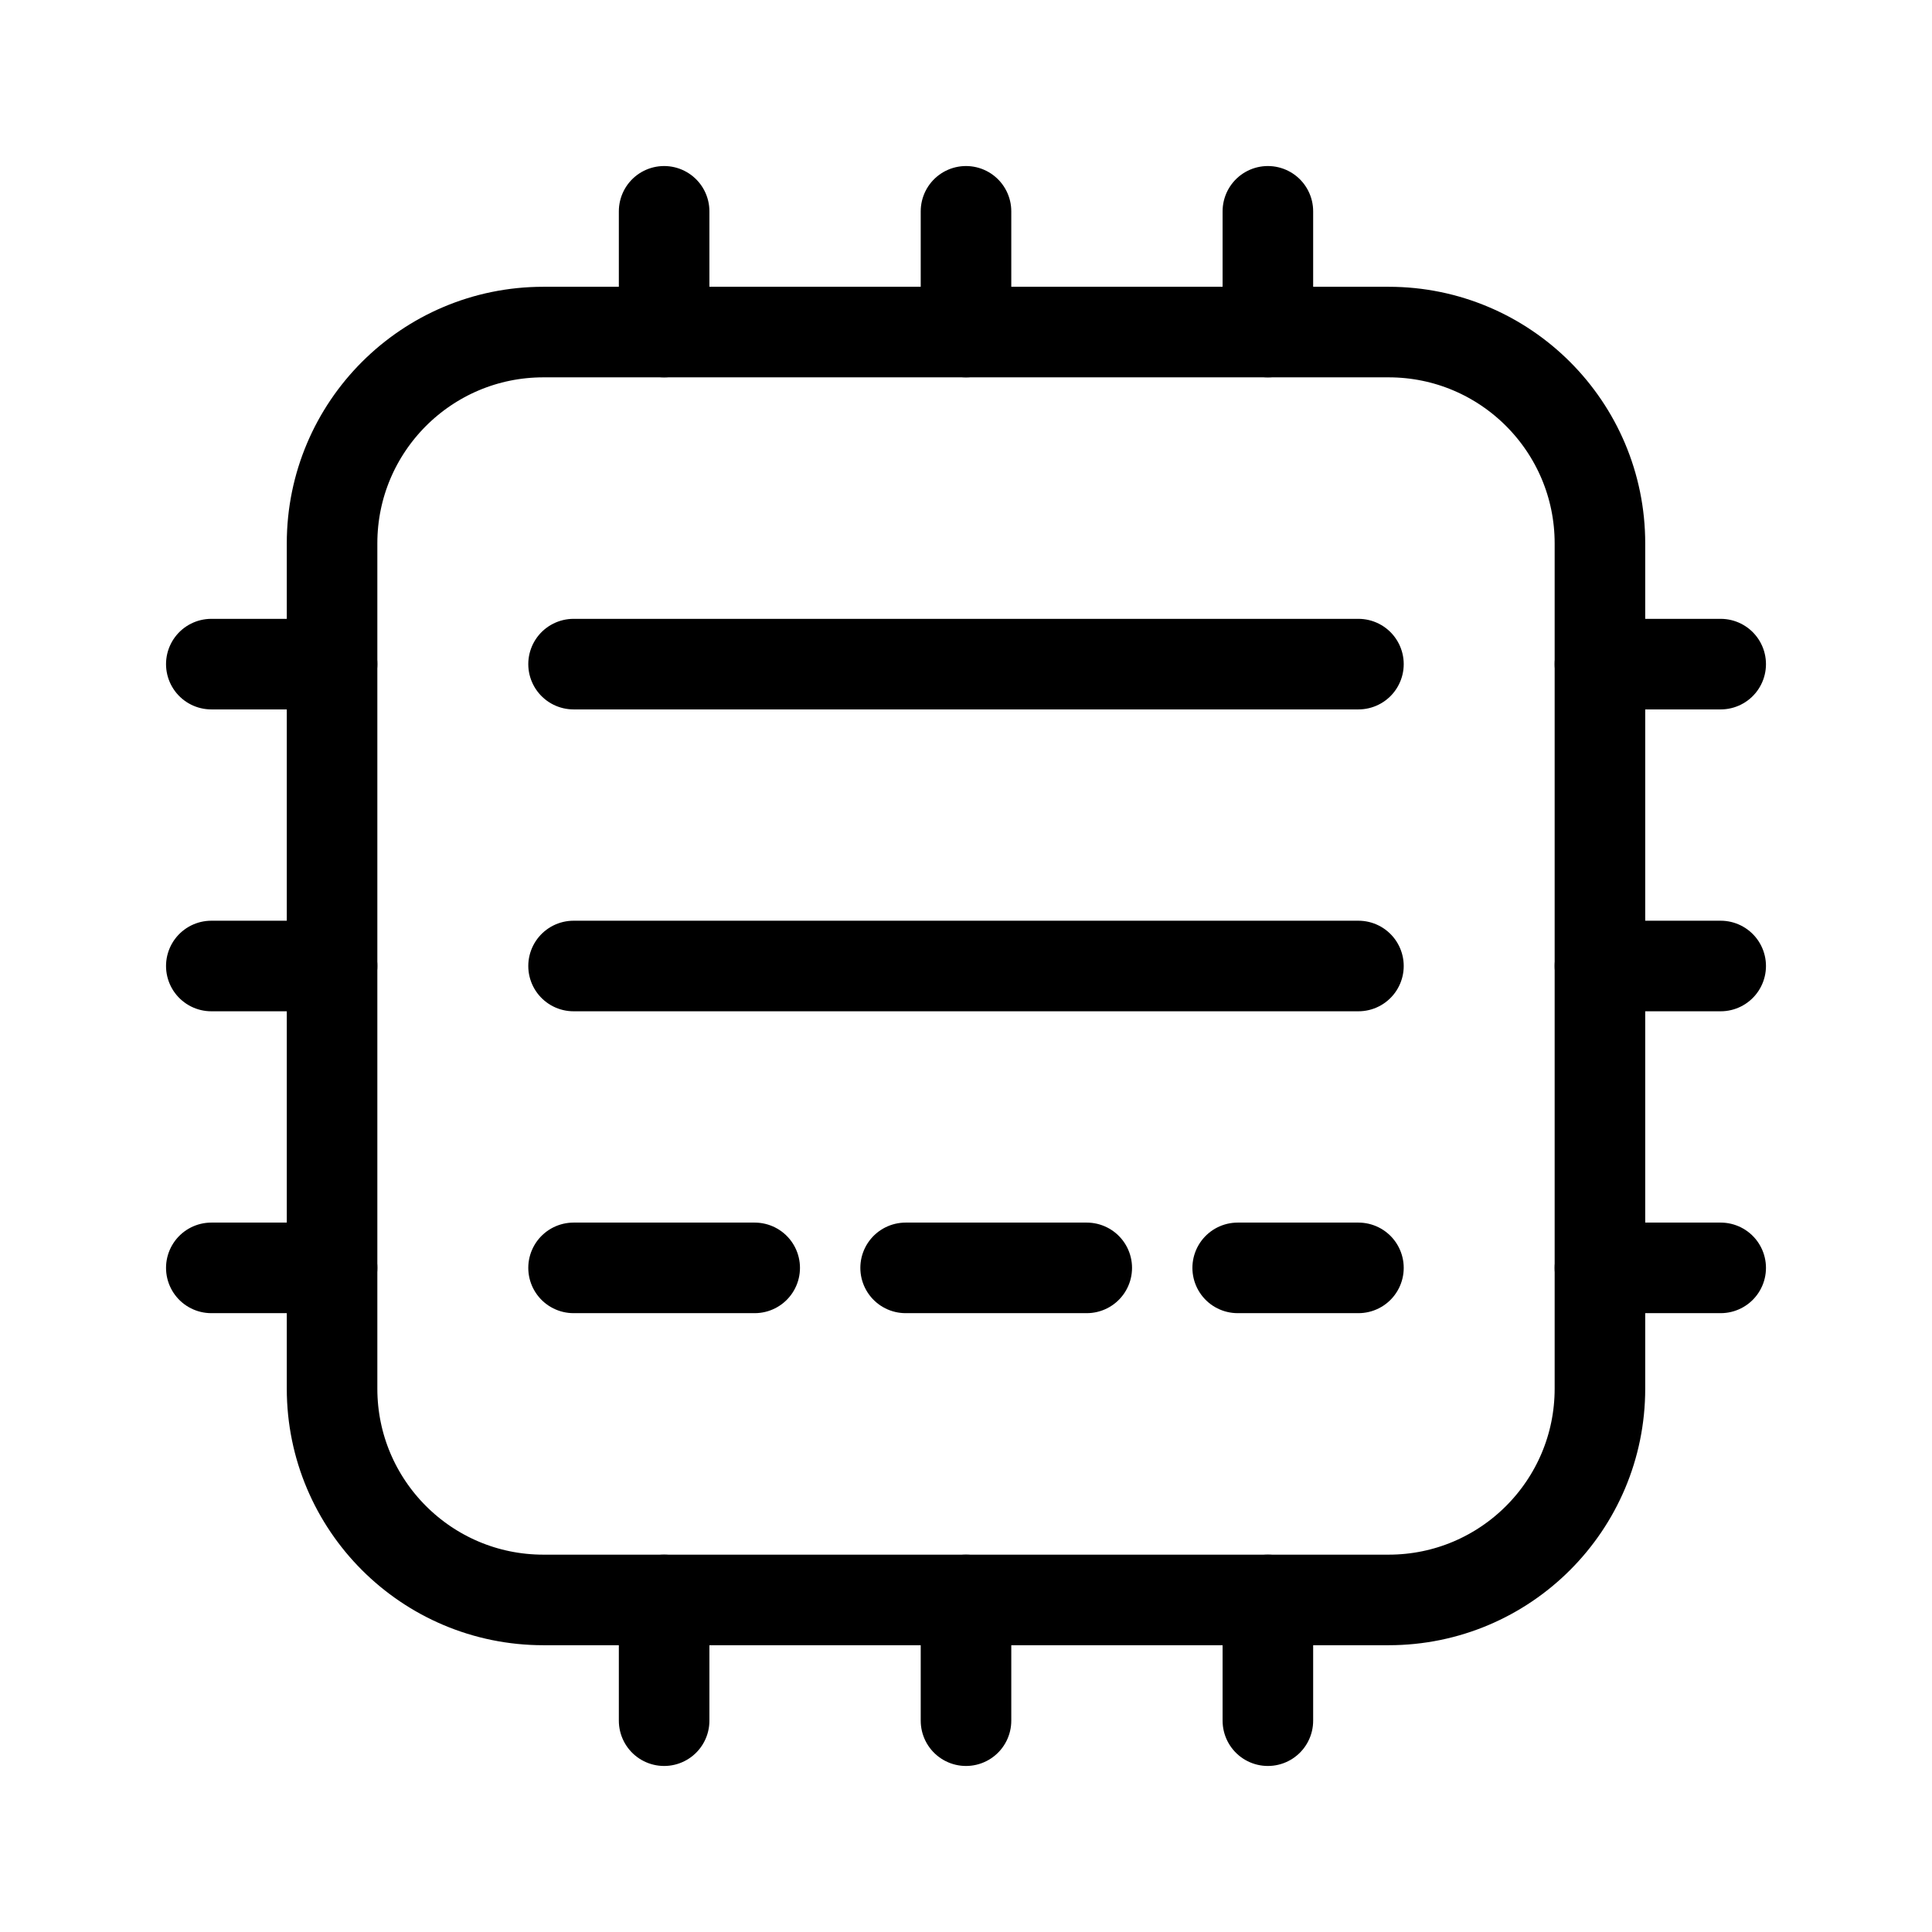
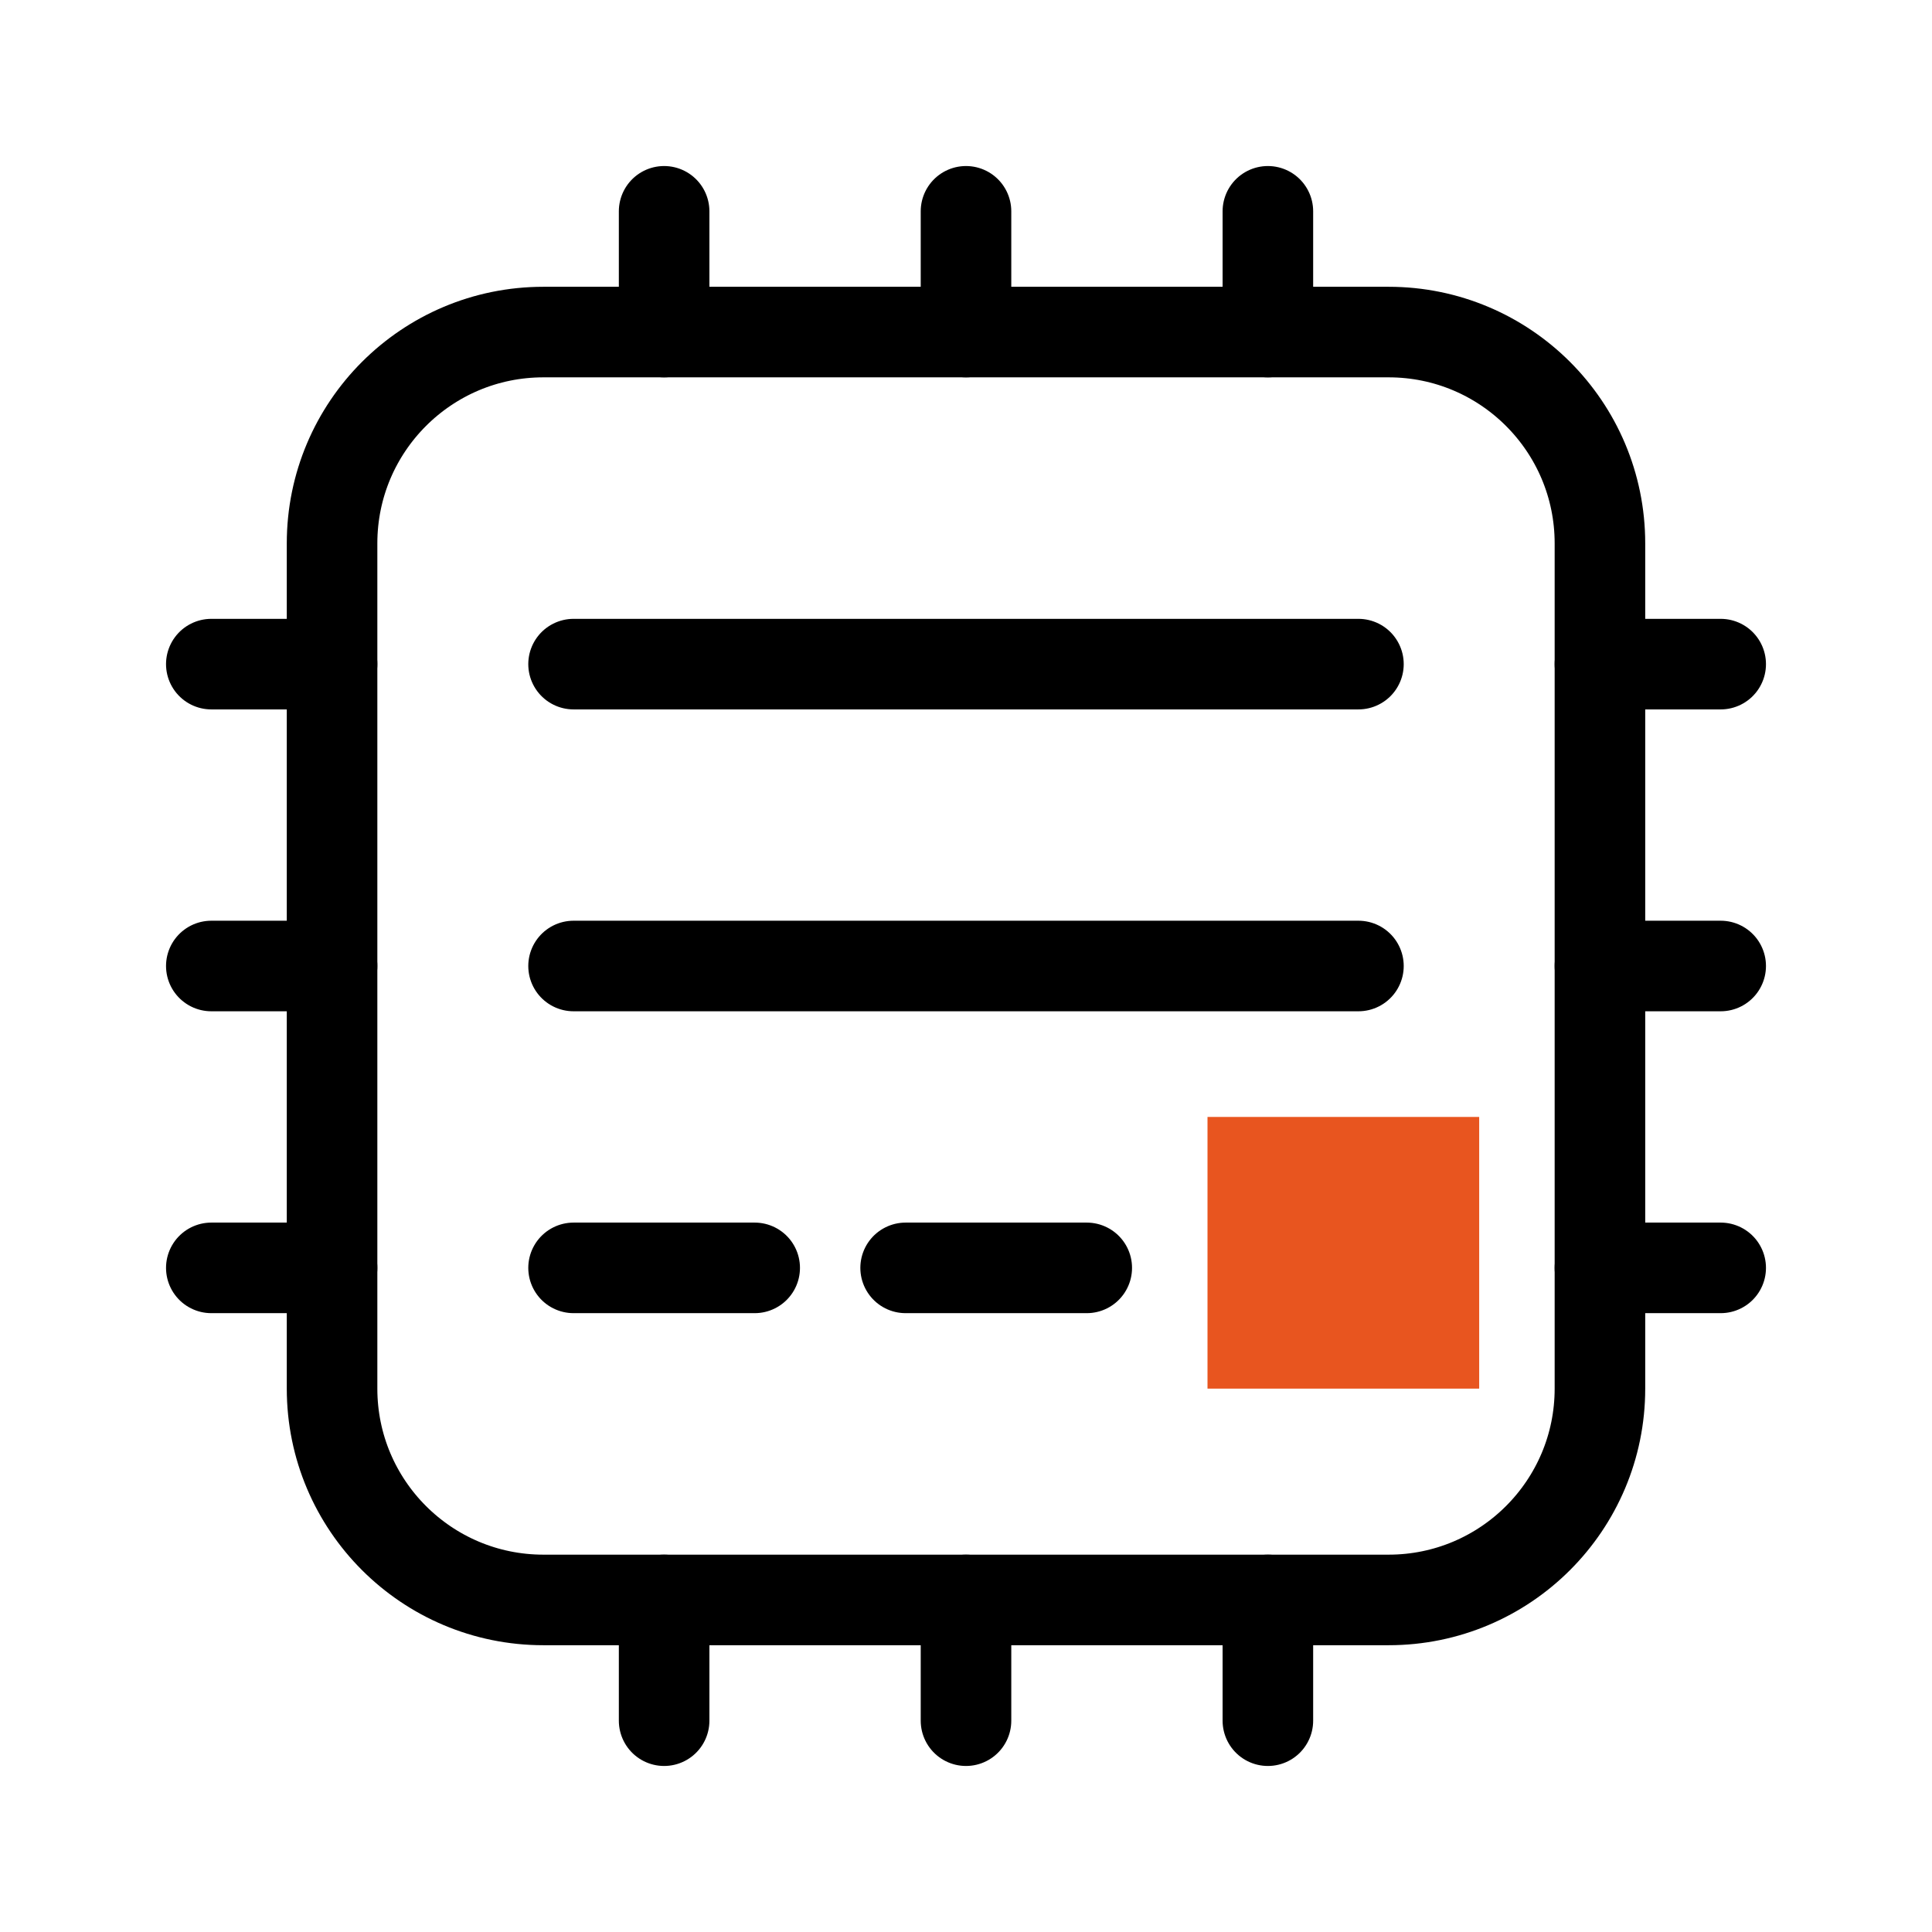
<svg xmlns="http://www.w3.org/2000/svg" viewBox="0 0 64 64" width="64" height="64" role="img" aria-label="asbuilt">
  <g fill="none" stroke="currentColor" stroke-width="3" stroke-linecap="round" stroke-linejoin="round">
    <path d="M22 7v4M32 7v4M42 7v4M22 53v4M32 53v4M42 53v4" />
    <path d="M7 22h4M7 32h4M7 42h4M53 22h4M53 32h4M53 42h4" />
    <rect x="11" y="11" width="42" height="42" rx="7" />
    <path d="M19 22h26M19 32h26" />
-     <path d="M19 42h26" stroke-dasharray="6 5" />
+     <path d="M19 42h21" stroke-dasharray="6 5" />
  </g>
+   <rect x="40" y="37" width="9" height="9" fill="#e8551f" />
</svg>
